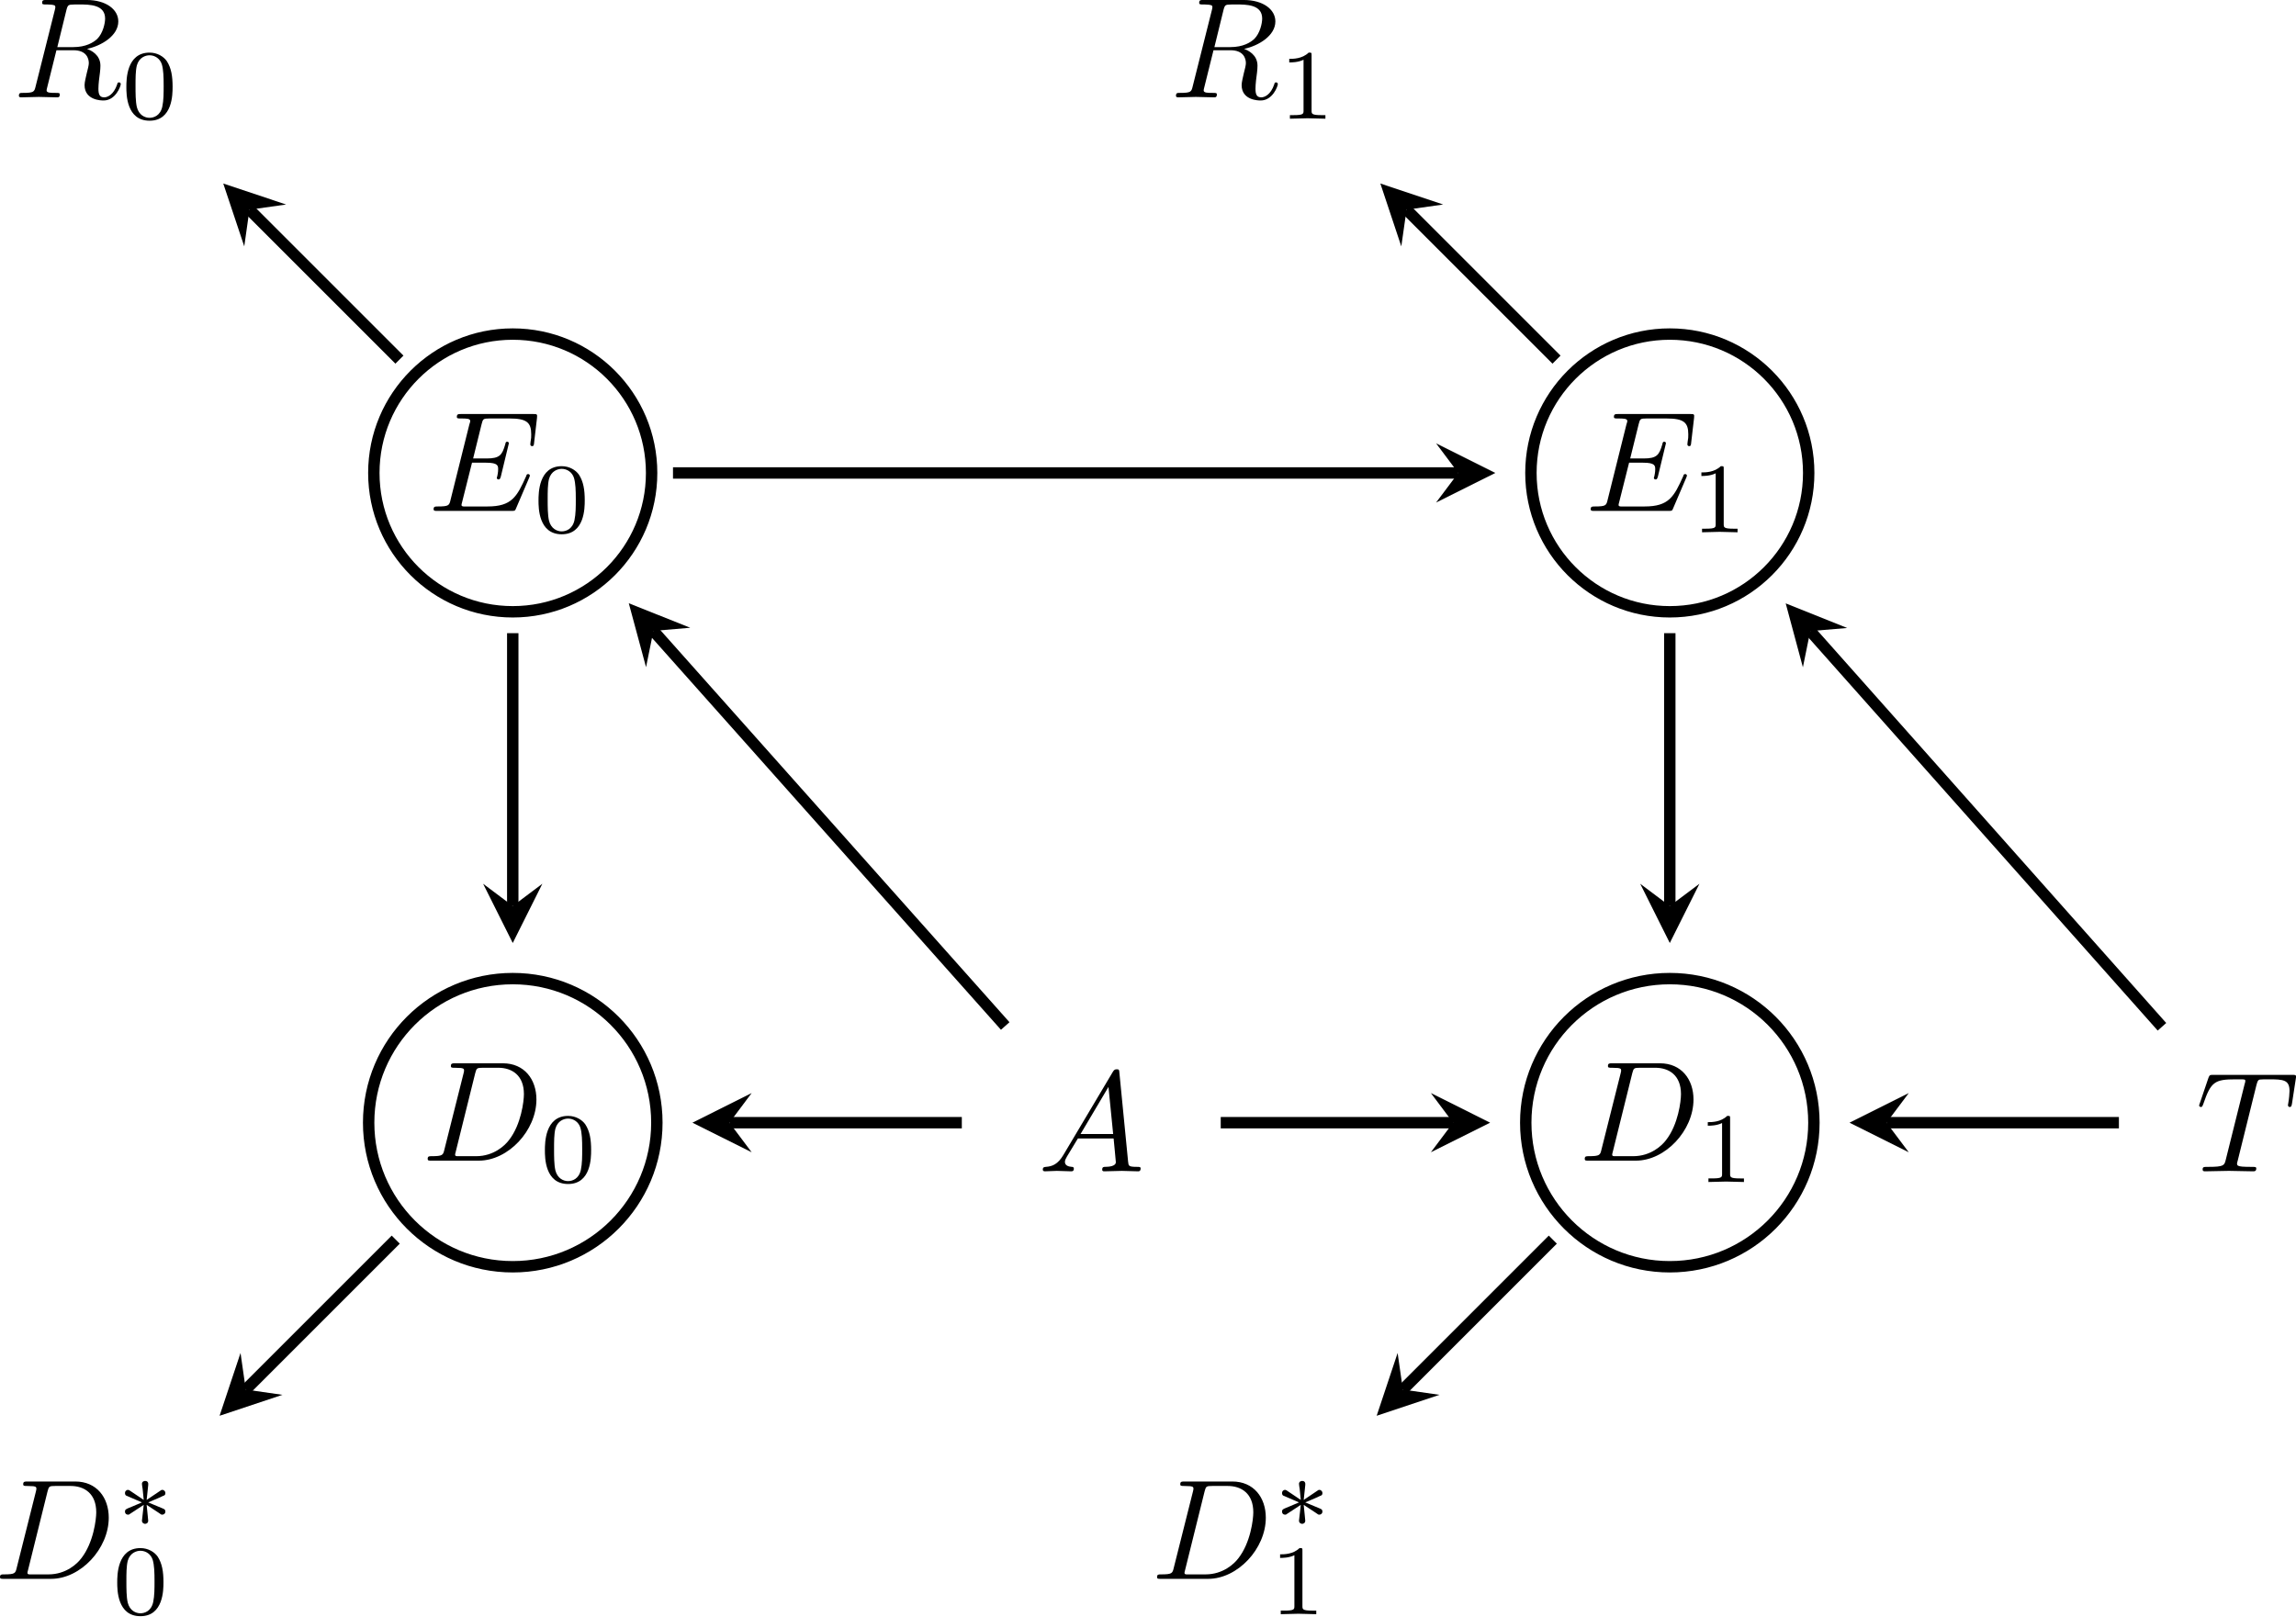
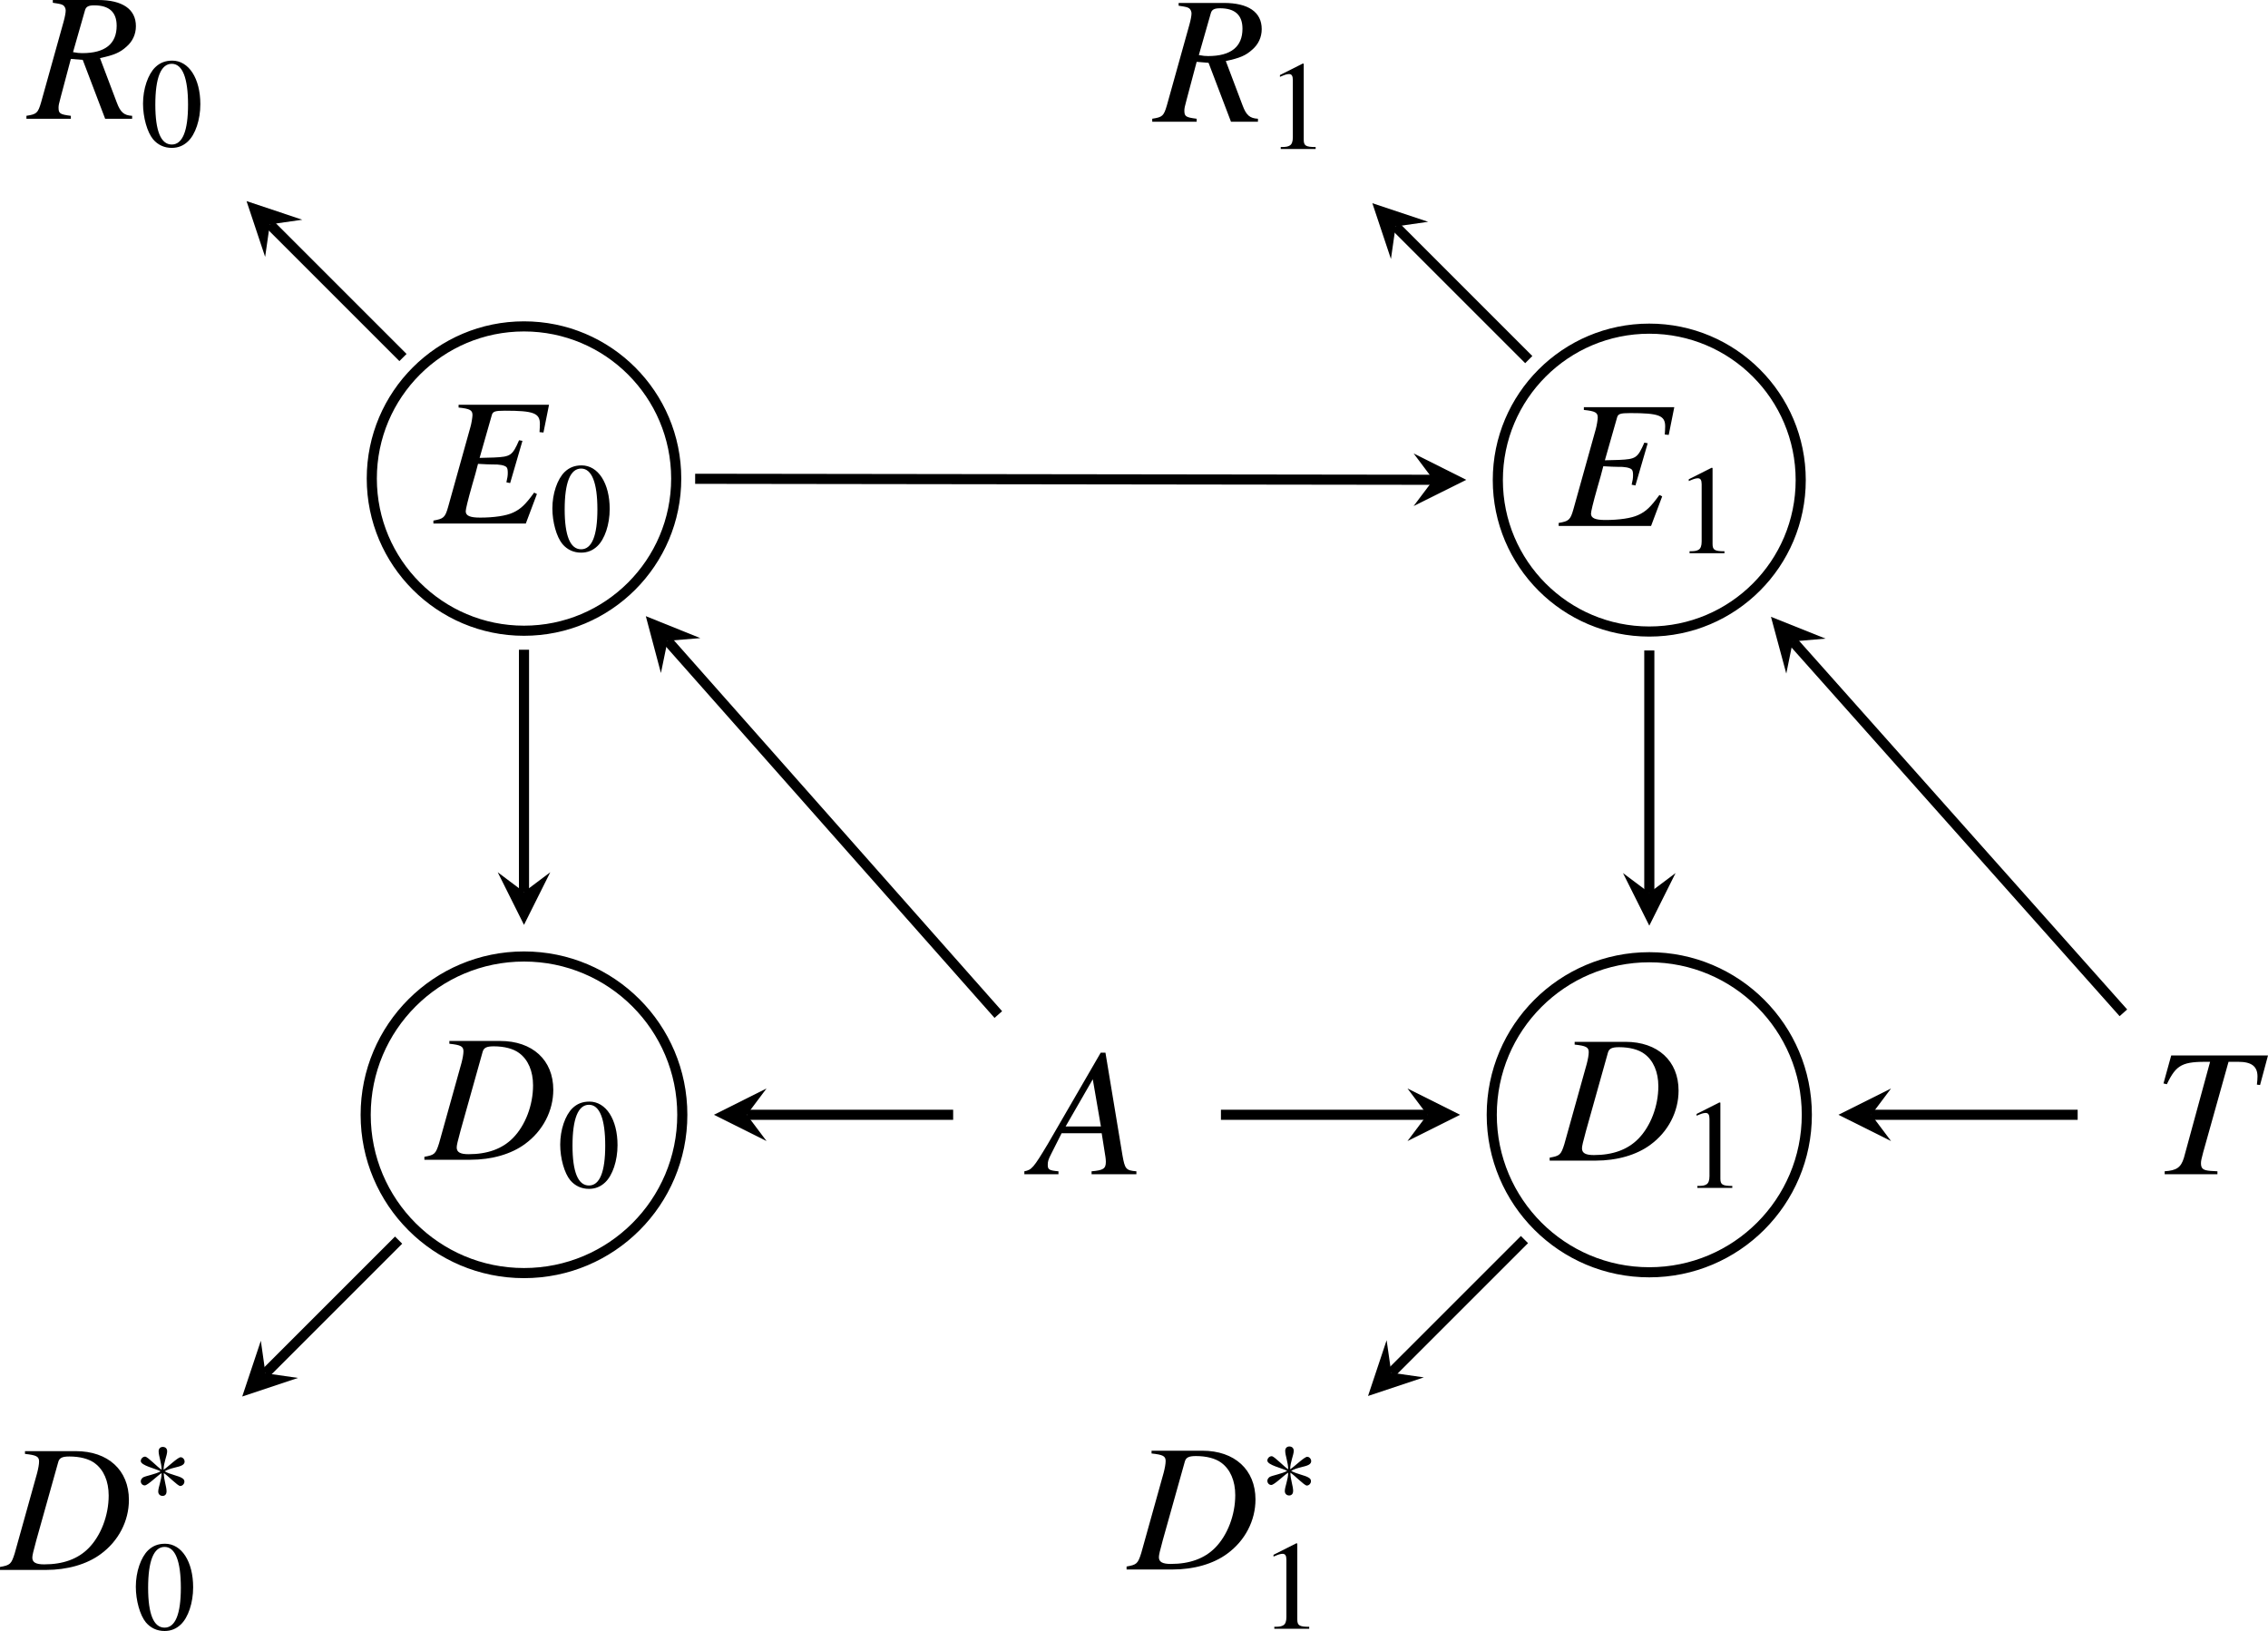
- <svg xmlns="http://www.w3.org/2000/svg" xmlns:xlink="http://www.w3.org/1999/xlink" width="160.635pt" height="113.095pt" viewBox="0 0 160.635 113.095" version="1.1" id="svg169">
+ <svg xmlns="http://www.w3.org/2000/svg" xmlns:xlink="http://www.w3.org/1999/xlink" width="178.69pt" height="128.513pt" viewBox="0 0 178.69 128.513" version="1.1" id="svg169">
  <defs id="defs31">
    <g id="g29">
      <g id="glyph-0-0" />
      <g id="glyph-0-1">
-         <path d="M 7.062,-2.328 C 7.078,-2.375 7.109,-2.438 7.109,-2.469 c 0,0 0,-0.109 -0.125,-0.109 -0.094,0 -0.109,0.062 -0.125,0.125 C 6.203,-0.984 5.844,-0.312 4.141,-0.312 H 2.688 c -0.141,0 -0.172,0 -0.219,0 -0.109,-0.016 -0.141,-0.031 -0.141,-0.109 0,-0.031 0,-0.047 0.047,-0.219 L 3.062,-3.375 h 0.984 c 0.844,0 0.844,0.219 0.844,0.469 0,0.062 0,0.188 -0.062,0.484 C 4.812,-2.375 4.797,-2.344 4.797,-2.312 c 0,0.047 0.031,0.109 0.125,0.109 C 5,-2.203 5.031,-2.25 5.078,-2.406 l 0.562,-2.328 c 0,-0.062 -0.047,-0.109 -0.125,-0.109 -0.078,0 -0.109,0.062 -0.125,0.172 -0.219,0.766 -0.391,1 -1.312,1 h -0.938 l 0.594,-2.406 C 3.828,-6.438 3.844,-6.469 4.281,-6.469 H 5.688 c 1.203,0 1.516,0.281 1.516,1.109 0,0.234 0,0.25 -0.047,0.531 0,0.047 -0.016,0.125 -0.016,0.172 0,0.047 0.031,0.125 0.125,0.125 0.109,0 0.125,-0.062 0.141,-0.25 L 7.609,-6.516 C 7.641,-6.781 7.594,-6.781 7.344,-6.781 H 2.297 c -0.188,0 -0.297,0 -0.297,0.203 0,0.109 0.094,0.109 0.281,0.109 0.375,0 0.656,0 0.656,0.172 0,0.047 0,0.062 -0.062,0.25 L 1.562,-0.781 c -0.094,0.391 -0.109,0.469 -0.906,0.469 -0.172,0 -0.281,0 -0.281,0.188 C 0.375,0 0.469,0 0.656,0 h 5.172 c 0.234,0 0.25,-0.016 0.312,-0.172 z m 0,0" id="path3" />
+         <path d="m 9.094,-9.359 h -7.125 v 0.219 c 0.891,0.094 1.094,0.203 1.094,0.594 0,0.156 -0.078,0.656 -0.156,0.922 L 1.141,-1.297 C 0.906,-0.469 0.781,-0.375 -0.016,-0.234 V 0 h 7.281 l 0.875,-2.328 L 7.922,-2.438 C 7.25,-1.516 6.875,-1.141 6.25,-0.859 c -0.531,0.25 -1.5,0.391 -2.578,0.391 -0.797,0 -1.141,-0.141 -1.141,-0.5 0,-0.156 0.156,-0.828 0.516,-2.094 0.188,-0.625 0.312,-1.094 0.453,-1.641 0.5,0.031 0.953,0.047 1.125,0.047 0.547,-0.016 0.953,0.062 1.109,0.203 C 5.812,-4.375 5.844,-4.25 5.844,-4 c 0,0.234 -0.031,0.422 -0.109,0.75 L 6.031,-3.188 7,-6.516 6.734,-6.562 C 6.203,-5.344 6.062,-5.266 4.766,-5.203 4.594,-5.203 4.125,-5.188 3.625,-5.172 l 0.953,-3.344 c 0.078,-0.312 0.234,-0.375 1.047,-0.375 2.25,0 2.75,0.188 2.75,1.047 0,0.188 -0.016,0.406 -0.031,0.641 l 0.312,0.031 z m 0,0" id="path3" />
      </g>
      <g id="glyph-0-2">
-         <path d="m 1.578,-0.781 c -0.094,0.391 -0.109,0.469 -0.906,0.469 -0.156,0 -0.266,0 -0.266,0.188 C 0.406,0 0.484,0 0.672,0 h 3.312 c 2.062,0 4.031,-2.109 4.031,-4.281 0,-1.406 -0.844,-2.531 -2.344,-2.531 h -3.344 c -0.188,0 -0.297,0 -0.297,0.188 0,0.125 0.078,0.125 0.281,0.125 0.125,0 0.312,0.016 0.422,0.016 0.172,0.031 0.219,0.047 0.219,0.172 0,0.031 0,0.062 -0.031,0.188 z M 3.734,-6.125 C 3.828,-6.469 3.844,-6.5 4.281,-6.5 h 1.062 c 0.969,0 1.797,0.531 1.797,1.844 0,0.484 -0.188,2.125 -1.047,3.219 -0.281,0.375 -1.062,1.125 -2.297,1.125 h -1.125 c -0.141,0 -0.156,0 -0.219,0 -0.094,-0.016 -0.125,-0.031 -0.125,-0.109 0,-0.031 0,-0.047 0.047,-0.219 z m 0,0" id="path6" />
+         <path d="M 1.859,-9.141 C 2.75,-9.047 2.969,-8.938 2.969,-8.547 c 0,0.219 -0.062,0.562 -0.156,0.922 L 1.047,-1.297 C 0.781,-0.453 0.688,-0.375 -0.109,-0.234 V 0 h 3.625 c 1.672,0 3.219,-0.438 4.312,-1.25 1.391,-1.016 2.219,-2.594 2.219,-4.266 0,-2.344 -1.641,-3.844 -4.188,-3.844 h -4 z m 2.625,0.625 c 0.094,-0.312 0.312,-0.422 0.875,-0.422 0.828,0 1.547,0.188 2,0.531 0.703,0.516 1.094,1.422 1.094,2.547 0,1.562 -0.609,3.156 -1.578,4.141 -0.844,0.859 -2.016,1.281 -3.5,1.281 -0.656,0 -0.938,-0.156 -0.938,-0.531 0,-0.172 0.078,-0.5 0.312,-1.359 z m 0,0" id="path6" />
      </g>
      <g id="glyph-0-3">
-         <path d="M 1.781,-1.141 C 1.391,-0.484 1,-0.344 0.562,-0.312 0.438,-0.297 0.344,-0.297 0.344,-0.109 0.344,-0.047 0.406,0 0.484,0 0.75,0 1.062,-0.031 1.328,-0.031 c 0.344,0 0.688,0.031 1,0.031 0.062,0 0.188,0 0.188,-0.188 0,-0.109 -0.078,-0.125 -0.156,-0.125 -0.219,-0.016 -0.469,-0.094 -0.469,-0.344 0,-0.125 0.062,-0.234 0.141,-0.375 l 0.766,-1.266 h 2.5 c 0.016,0.203 0.156,1.562 0.156,1.656 0,0.297 -0.516,0.328 -0.719,0.328 C 4.594,-0.312 4.5,-0.312 4.5,-0.109 4.5,0 4.609,0 4.641,0 5.047,0 5.469,-0.031 5.875,-0.031 6.125,-0.031 6.766,0 7.016,0 7.062,0 7.188,0 7.188,-0.203 7.188,-0.312 7.094,-0.312 6.953,-0.312 6.344,-0.312 6.344,-0.375 6.312,-0.672 l -0.609,-6.219 c -0.016,-0.203 -0.016,-0.25 -0.188,-0.25 -0.156,0 -0.203,0.078 -0.266,0.172 z M 2.984,-2.609 4.938,-5.906 5.266,-2.609 Z m 0,0" id="path9" />
+         <path d="M 8.094,-0.234 C 7.266,-0.297 7.188,-0.422 7,-1.469 L 5.656,-9.578 h -0.375 L 1.125,-2.406 C -0.016,-0.5 -0.156,-0.344 -0.734,-0.234 V 0 h 2.688 v -0.234 c -0.734,-0.062 -0.844,-0.141 -0.844,-0.5 0,-0.266 0.031,-0.406 0.281,-0.891 l 0.812,-1.609 h 3.156 l 0.297,1.875 c 0.016,0.125 0.031,0.25 0.031,0.375 0,0.547 -0.203,0.672 -1.125,0.75 V 0 h 3.531 z m -5.578,-3.531 2.141,-3.719 0.641,3.719 z m 0,0" id="path9" />
      </g>
      <g id="glyph-0-4">
-         <path d="m 3.734,-6.125 c 0.062,-0.234 0.094,-0.328 0.281,-0.359 C 4.109,-6.5 4.422,-6.5 4.625,-6.5 c 0.703,0 1.812,0 1.812,0.984 0,0.344 -0.156,1.031 -0.547,1.422 -0.266,0.25 -0.781,0.578 -1.688,0.578 H 3.094 Z m 1.438,2.734 c 1.016,-0.219 2.188,-0.922 2.188,-1.922 0,-0.859 -0.891,-1.5 -2.203,-1.5 H 2.328 c -0.203,0 -0.297,0 -0.297,0.203 C 2.031,-6.5 2.125,-6.5 2.312,-6.5 c 0.016,0 0.203,0 0.375,0.016 0.188,0.031 0.266,0.031 0.266,0.172 0,0.031 0,0.062 -0.031,0.188 l -1.344,5.344 C 1.484,-0.391 1.469,-0.312 0.672,-0.312 0.5,-0.312 0.406,-0.312 0.406,-0.109 0.406,0 0.531,0 0.547,0 c 0.281,0 0.984,-0.031 1.25,-0.031 0.281,0 1,0.031 1.281,0.031 0.078,0 0.188,0 0.188,-0.203 0,-0.109 -0.078,-0.109 -0.281,-0.109 -0.359,0 -0.641,0 -0.641,-0.172 0,-0.062 0.016,-0.109 0.031,-0.172 l 0.656,-2.641 h 1.188 c 0.906,0 1.078,0.562 1.078,0.906 0,0.141 -0.078,0.453 -0.141,0.688 C 5.094,-1.422 5,-1.062 5,-0.859 5,0.219 6.203,0.219 6.328,0.219 c 0.844,0 1.203,-1 1.203,-1.141 0,-0.125 -0.109,-0.125 -0.125,-0.125 -0.094,0 -0.109,0.062 -0.125,0.141 C 7.031,-0.172 6.594,0 6.375,0 6.047,0 5.969,-0.219 5.969,-0.609 c 0,-0.312 0.062,-0.812 0.109,-1.141 0.016,-0.141 0.031,-0.328 0.031,-0.469 0,-0.766 -0.672,-1.078 -0.938,-1.172 z m 0,0" id="path12" />
+         <path d="M 8.141,-0.234 C 7.5,-0.266 7.219,-0.516 6.938,-1.266 L 5.609,-4.781 C 6.719,-5.016 7.188,-5.219 7.703,-5.688 8.172,-6.094 8.438,-6.656 8.438,-7.297 c 0,-1.344 -1.062,-2.062 -2.984,-2.062 h -3.562 v 0.219 C 2.5,-9.047 2.562,-9.031 2.719,-8.938 c 0.109,0.078 0.188,0.25 0.188,0.406 0,0.172 -0.062,0.516 -0.172,0.906 L 0.969,-1.297 c -0.25,0.859 -0.359,0.938 -1.156,1.062 V 0 h 3.5 v -0.234 c -0.875,-0.109 -0.969,-0.188 -0.969,-0.656 0,-0.141 0.031,-0.328 0.172,-0.828 l 0.797,-3 L 4.25,-4.641 6.016,0 h 2.125 z M 4.422,-8.531 C 4.5,-8.828 4.688,-8.938 5.156,-8.938 c 1.188,0 1.766,0.547 1.766,1.609 0,1.422 -0.906,2.156 -2.703,2.156 -0.234,0 -0.391,-0.016 -0.734,-0.078 z m 0,0" id="path12" />
      </g>
      <g id="glyph-0-5">
-         <path d="m 4.25,-6.047 c 0.078,-0.281 0.109,-0.344 0.234,-0.375 0.094,-0.016 0.422,-0.016 0.625,-0.016 1.016,0 1.453,0.031 1.453,0.812 0,0.156 -0.031,0.547 -0.078,0.797 0,0.047 -0.031,0.156 -0.031,0.188 0,0.062 0.031,0.141 0.125,0.141 0.109,0 0.125,-0.078 0.156,-0.234 L 7,-6.469 C 7.016,-6.516 7.016,-6.609 7.016,-6.641 7.016,-6.75 6.922,-6.75 6.75,-6.75 H 1.219 c -0.234,0 -0.25,0.016 -0.328,0.203 l -0.594,1.75 c 0,0.016 -0.062,0.156 -0.062,0.188 0,0.047 0.062,0.109 0.125,0.109 0.094,0 0.109,-0.062 0.172,-0.219 C 1.062,-6.266 1.328,-6.438 2.797,-6.438 H 3.188 c 0.281,0 0.281,0.031 0.281,0.125 0,0.047 -0.031,0.172 -0.047,0.203 L 2.094,-0.781 C 2,-0.422 1.969,-0.312 0.906,-0.312 c -0.359,0 -0.422,0 -0.422,0.188 C 0.484,0 0.594,0 0.656,0 c 0.266,0 0.547,-0.016 0.812,-0.016 0.281,0 0.578,-0.016 0.859,-0.016 0.281,0 0.547,0.016 0.828,0.016 C 3.438,-0.016 3.734,0 4.016,0 c 0.094,0 0.219,0 0.219,-0.203 0,-0.109 -0.078,-0.109 -0.344,-0.109 -0.234,0 -0.375,0 -0.625,-0.016 -0.297,-0.031 -0.375,-0.062 -0.375,-0.219 0,-0.016 0,-0.062 0.047,-0.203 z m 0,0" id="path15" />
+         <path d="m 9.078,-9.359 h -7.625 l -0.609,2.203 0.266,0.062 c 0.75,-1.562 1.219,-1.797 3.406,-1.766 l -2.062,7.562 c -0.234,0.766 -0.578,1 -1.516,1.062 V 0 H 5.094 V -0.234 C 4.844,-0.25 4.641,-0.266 4.547,-0.266 3.969,-0.312 3.797,-0.438 3.797,-0.875 c 0,-0.188 0.047,-0.359 0.172,-0.844 l 2,-7.141 H 6.75 c 1.031,0 1.5,0.359 1.5,1.156 0,0.188 -0.016,0.406 -0.047,0.641 l 0.25,0.031 z m 0,0" id="path15" />
      </g>
      <g id="glyph-1-0" />
      <g id="glyph-1-1">
-         <path d="M 3.594,-2.219 C 3.594,-2.984 3.5,-3.547 3.188,-4.031 2.969,-4.344 2.531,-4.625 1.984,-4.625 c -1.625,0 -1.625,1.906 -1.625,2.406 0,0.5 0,2.359 1.625,2.359 1.609,0 1.609,-1.859 1.609,-2.359 z M 1.984,-0.062 c -0.328,0 -0.75,-0.188 -0.891,-0.75 C 1,-1.219 1,-1.797 1,-2.312 1,-2.828 1,-3.359 1.094,-3.734 1.25,-4.281 1.688,-4.438 1.984,-4.438 c 0.375,0 0.734,0.234 0.859,0.641 0.109,0.375 0.125,0.875 0.125,1.484 0,0.516 0,1.031 -0.094,1.469 -0.141,0.641 -0.609,0.781 -0.891,0.781 z m 0,0" id="path19" />
+         <path d="m 2.531,-6.734 c -0.547,0 -0.969,0.172 -1.328,0.516 -0.578,0.562 -0.969,1.703 -0.969,2.875 0,1.078 0.328,2.25 0.797,2.812 0.375,0.438 0.875,0.672 1.469,0.672 0.5,0 0.922,-0.172 1.281,-0.516 C 4.359,-0.922 4.75,-2.078 4.75,-3.297 c 0,-2.031 -0.906,-3.438 -2.219,-3.438 z m -0.031,0.25 c 0.844,0 1.281,1.125 1.281,3.219 0,2.078 -0.438,3.141 -1.281,3.141 -0.859,0 -1.297,-1.062 -1.297,-3.141 0,-2.109 0.438,-3.219 1.297,-3.219 z m 0,0" id="path19" />
      </g>
      <g id="glyph-1-2">
-         <path d="m 2.328,-4.438 c 0,-0.188 0,-0.188 -0.203,-0.188 -0.453,0.438 -1.078,0.438 -1.359,0.438 v 0.25 c 0.156,0 0.625,0 1,-0.188 v 3.547 c 0,0.234 0,0.328 -0.688,0.328 H 0.812 V 0 c 0.125,0 0.984,-0.031 1.234,-0.031 0.219,0 1.094,0.031 1.25,0.031 V -0.25 H 3.031 c -0.703,0 -0.703,-0.094 -0.703,-0.328 z m 0,0" id="path22" />
+         <path d="m 2.906,-6.734 -1.797,0.906 V -5.688 C 1.219,-5.734 1.328,-5.781 1.375,-5.797 1.562,-5.875 1.719,-5.906 1.828,-5.906 2.031,-5.906 2.125,-5.766 2.125,-5.438 v 4.516 c 0,0.328 -0.078,0.547 -0.234,0.641 -0.156,0.094 -0.297,0.125 -0.719,0.125 V 0 h 2.75 v -0.156 c -0.781,0 -0.938,-0.109 -0.938,-0.578 V -6.719 Z m 0,0" id="path22" />
      </g>
      <g id="glyph-2-0" />
      <g id="glyph-2-1">
-         <path d="m 2.25,-1.734 c 0.578,-0.25 0.828,-0.344 1,-0.438 0.141,-0.047 0.203,-0.078 0.203,-0.219 0,-0.109 -0.094,-0.219 -0.219,-0.219 -0.047,0 -0.062,0 -0.141,0.062 L 2.141,-1.906 2.25,-2.938 c 0.016,-0.125 0,-0.297 -0.219,-0.297 -0.078,0 -0.219,0.047 -0.219,0.203 0,0.062 0.031,0.266 0.047,0.344 0.016,0.109 0.062,0.625 0.078,0.781 L 0.984,-2.547 c -0.062,-0.031 -0.078,-0.062 -0.141,-0.062 -0.141,0 -0.219,0.109 -0.219,0.219 0,0.141 0.078,0.188 0.141,0.203 L 1.812,-1.734 c -0.562,0.25 -0.828,0.344 -1,0.422 -0.125,0.062 -0.188,0.094 -0.188,0.219 0,0.125 0.078,0.219 0.219,0.219 0.047,0 0.062,0 0.141,-0.062 l 0.953,-0.625 -0.125,1.109 c 0,0.156 0.141,0.219 0.219,0.219 0.094,0 0.219,-0.062 0.219,-0.219 0,-0.062 -0.031,-0.266 -0.031,-0.328 -0.016,-0.125 -0.062,-0.625 -0.078,-0.781 L 2.969,-1.016 C 3.156,-0.875 3.172,-0.875 3.234,-0.875 c 0.125,0 0.219,-0.094 0.219,-0.219 0,-0.141 -0.094,-0.172 -0.156,-0.203 z m 0,0" id="path26" />
+         <path d="m 4.078,-3.328 c 0,-0.172 -0.141,-0.344 -0.312,-0.344 -0.234,0 -1.047,0.812 -1.344,0.984 0,-0.562 0.281,-1.125 0.281,-1.453 0,-0.219 -0.141,-0.344 -0.344,-0.344 -0.203,0 -0.328,0.141 -0.328,0.344 0,0.375 0.234,0.906 0.234,1.453 -0.312,-0.188 -1.094,-1.031 -1.297,-1.031 -0.188,0 -0.344,0.172 -0.344,0.344 0,0.359 1.172,0.594 1.562,0.812 C 1.781,-2.328 1,-2.203 0.797,-2.078 0.703,-2 0.625,-1.906 0.625,-1.781 c 0,0.172 0.125,0.328 0.312,0.328 0.234,0 1.031,-0.797 1.328,-0.969 C 2.266,-1.875 2,-1.312 2,-0.969 2,-0.766 2.141,-0.625 2.344,-0.625 c 0.203,0 0.312,-0.156 0.312,-0.344 C 2.656,-1.375 2.438,-1.891 2.438,-2.422 2.734,-2.25 3.531,-1.406 3.734,-1.406 3.906,-1.406 4.062,-1.578 4.062,-1.75 4.062,-1.891 3.984,-1.969 3.875,-2.031 3.625,-2.203 2.938,-2.312 2.5,-2.562 2.969,-2.844 3.609,-2.875 3.891,-3.047 4,-3.109 4.078,-3.203 4.078,-3.328 Z m 0,0" id="path26" />
      </g>
    </g>
  </defs>
-   <path fill="none" stroke-width="0.797" stroke-linecap="butt" stroke-linejoin="miter" stroke="#000000" stroke-opacity="1" stroke-miterlimit="10" d="m 45.589,33.096 c 0,-5.367 -4.348,-9.719 -9.715,-9.719 -5.367,0 -9.719,4.352 -9.719,9.719 0,5.367 4.352,9.715 9.719,9.715 5.367,0 9.715,-4.348 9.715,-9.715 z m 0,0" id="path33" />
-   <g fill="#000000" fill-opacity="1" id="g37" transform="translate(-14.09825,-7.8765)">
-     <use xlink:href="#glyph-0-1" x="44.06" y="43.629" id="use35" />
+   <path fill="none" stroke-width="0.797" stroke-linecap="butt" stroke-linejoin="miter" stroke="#000000" stroke-opacity="1" stroke-miterlimit="10" d="m 53.277,37.706 c 0,-6.621 -5.371,-11.988 -11.992,-11.988 -6.621,0 -11.992,5.367 -11.992,11.988 0,6.625 5.371,11.992 11.992,11.992 6.621,0 11.992,-5.367 11.992,-11.992 z m 0,0" id="path33" />
+   <g fill="#000000" fill-opacity="1" id="g37" transform="translate(-10.13363,-8.125626)">
+     <use xlink:href="#glyph-0-1" x="44.296" y="49.378" id="use35" />
  </g>
-   <g fill="#000000" fill-opacity="1" id="g41" transform="translate(-14.09825,-7.8765)">
-     <use xlink:href="#glyph-1-1" x="51.415" y="45.123" id="use39" />
+   <g fill="#000000" fill-opacity="1" id="g41" transform="translate(-10.13363,-8.125626)">
+     <use xlink:href="#glyph-1-1" x="53.42" y="51.53" id="use39" />
  </g>
-   <path fill="none" stroke-width="0.797" stroke-linecap="butt" stroke-linejoin="miter" stroke="#000000" stroke-opacity="1" stroke-miterlimit="10" d="m 45.956,78.561 c 0,-5.57 -4.516,-10.082 -10.082,-10.082 -5.57,0 -10.082,4.512 -10.082,10.082 0,5.566 4.512,10.082 10.082,10.082 5.566,0 10.082,-4.516 10.082,-10.082 z m 0,0" id="path43" />
-   <g fill="#000000" fill-opacity="1" id="g47" transform="translate(-14.09825,-7.8765)">
-     <use xlink:href="#glyph-0-2" x="43.613" y="89.094" id="use45" />
+   <path fill="none" stroke-width="0.797" stroke-linecap="butt" stroke-linejoin="miter" stroke="#000000" stroke-opacity="1" stroke-miterlimit="10" d="m 53.757,87.839 c 0,-6.891 -5.582,-12.473 -12.473,-12.473 -6.891,0 -12.473,5.582 -12.473,12.473 0,6.891 5.582,12.473 12.473,12.473 6.891,0 12.473,-5.582 12.473,-12.473 z m 0,0" id="path43" />
+   <g fill="#000000" fill-opacity="1" id="g47" transform="translate(-10.13363,-8.125626)">
+     <use xlink:href="#glyph-0-2" x="43.679" y="99.508" id="use45" />
  </g>
-   <g fill="#000000" fill-opacity="1" id="g51" transform="translate(-14.09825,-7.8765)">
-     <use xlink:href="#glyph-1-1" x="51.862" y="90.588" id="use49" />
+   <g fill="#000000" fill-opacity="1" id="g51" transform="translate(-10.13363,-8.125626)">
+     <use xlink:href="#glyph-1-1" x="54.037" y="101.66" id="use49" />
  </g>
-   <g fill="#000000" fill-opacity="1" id="g55" transform="translate(-14.09825,-7.8765)">
-     <use xlink:href="#glyph-0-3" x="86.712" y="89.841" id="use53" />
+   <g fill="#000000" fill-opacity="1" id="g55" transform="translate(-10.13363,-8.125626)">
+     <use xlink:href="#glyph-0-3" x="91.574" y="100.651" id="use53" />
  </g>
-   <g fill="#000000" fill-opacity="1" id="g59" transform="translate(-14.09825,-7.8765)">
-     <use xlink:href="#glyph-0-4" x="15.015" y="14.689" id="use57" />
+   <g fill="#000000" fill-opacity="1" id="g59" transform="translate(-10.13363,-8.125626)">
+     <use xlink:href="#glyph-0-4" x="12.403" y="17.485" id="use57" />
  </g>
-   <g fill="#000000" fill-opacity="1" id="g63" transform="translate(-14.09825,-7.8765)">
-     <use xlink:href="#glyph-1-1" x="22.58" y="16.183" id="use61" />
+   <g fill="#000000" fill-opacity="1" id="g63" transform="translate(-10.13363,-8.125626)">
+     <use xlink:href="#glyph-1-1" x="21.168" y="19.637" id="use61" />
  </g>
-   <g fill="#000000" fill-opacity="1" id="g67" transform="translate(-14.09825,-7.8765)">
-     <use xlink:href="#glyph-0-2" x="13.692" y="118.358" id="use65" />
+   <g fill="#000000" fill-opacity="1" id="g67" transform="translate(-10.13363,-8.125626)">
+     <use xlink:href="#glyph-0-2" x="10.243" y="131.827" id="use65" />
  </g>
-   <g fill="#000000" fill-opacity="1" id="g71" transform="translate(-14.09825,-7.8765)">
-     <use xlink:href="#glyph-2-1" x="22.217" y="114.742" id="use69" />
+   <g fill="#000000" fill-opacity="1" id="g71" transform="translate(-10.13363,-8.125626)">
+     <use xlink:href="#glyph-2-1" x="20.601" y="126.62" id="use69" />
  </g>
-   <g fill="#000000" fill-opacity="1" id="g75" transform="translate(-14.09825,-7.8765)">
-     <use xlink:href="#glyph-1-1" x="21.941" y="120.831" id="use73" />
+   <g fill="#000000" fill-opacity="1" id="g75" transform="translate(-10.13363,-8.125626)">
+     <use xlink:href="#glyph-1-1" x="20.601" y="136.498" id="use73" />
  </g>
-   <path fill="none" stroke-width="0.797" stroke-linecap="butt" stroke-linejoin="miter" stroke="#000000" stroke-opacity="1" stroke-miterlimit="10" d="m 126.906,78.561 c 0,-5.57 -4.512,-10.082 -10.082,-10.082 -5.566,0 -10.078,4.512 -10.078,10.082 0,5.566 4.512,10.082 10.078,10.082 5.57,0 10.082,-4.516 10.082,-10.082 z m 0,0" id="path77" />
-   <g fill="#000000" fill-opacity="1" id="g81" transform="translate(-14.09825,-7.8765)">
-     <use xlink:href="#glyph-0-2" x="124.565" y="89.094" id="use79" />
+   <path fill="none" stroke-width="0.797" stroke-linecap="butt" stroke-linejoin="miter" stroke="#000000" stroke-opacity="1" stroke-miterlimit="10" d="m 142.355,87.839 c 0,-6.855 -5.555,-12.414 -12.41,-12.414 -6.855,0 -12.414,5.559 -12.414,12.414 0,6.855 5.559,12.41 12.414,12.41 6.855,0 12.41,-5.555 12.41,-12.41 z m 0,0" id="path77" />
+   <g fill="#000000" fill-opacity="1" id="g81" transform="translate(-10.13363,-8.125626)">
+     <use xlink:href="#glyph-0-2" x="132.337" y="99.576" id="use79" />
  </g>
-   <g fill="#000000" fill-opacity="1" id="g85" transform="translate(-14.09825,-7.8765)">
-     <use xlink:href="#glyph-1-2" x="132.814" y="90.588" id="use83" />
+   <g fill="#000000" fill-opacity="1" id="g85" transform="translate(-10.13363,-8.125626)">
+     <use xlink:href="#glyph-1-2" x="142.694" y="101.727" id="use83" />
  </g>
-   <path fill="none" stroke-width="0.797" stroke-linecap="butt" stroke-linejoin="miter" stroke="#000000" stroke-opacity="1" stroke-miterlimit="10" d="m 126.542,33.096 c 0,-5.367 -4.352,-9.719 -9.719,-9.719 -5.363,0 -9.715,4.352 -9.715,9.719 0,5.367 4.352,9.715 9.715,9.715 5.367,0 9.719,-4.348 9.719,-9.715 z m 0,0" id="path87" />
-   <g fill="#000000" fill-opacity="1" id="g91" transform="translate(-14.09825,-7.8765)">
-     <use xlink:href="#glyph-0-1" x="125.012" y="43.629" id="use89" />
+   <path fill="none" stroke-width="0.797" stroke-linecap="butt" stroke-linejoin="miter" stroke="#000000" stroke-opacity="1" stroke-miterlimit="10" d="m 141.874,37.827 c 0,-6.59 -5.344,-11.93 -11.93,-11.93 -6.59,0 -11.934,5.34 -11.934,11.93 0,6.59 5.344,11.934 11.934,11.934 6.586,0 11.93,-5.344 11.93,-11.934 z m 0,0" id="path87" />
+   <g fill="#000000" fill-opacity="1" id="g91" transform="translate(-10.13363,-8.125626)">
+     <use xlink:href="#glyph-0-1" x="132.953" y="49.566" id="use89" />
  </g>
-   <g fill="#000000" fill-opacity="1" id="g95" transform="translate(-14.09825,-7.8765)">
-     <use xlink:href="#glyph-1-2" x="132.367" y="45.123" id="use93" />
+   <g fill="#000000" fill-opacity="1" id="g95" transform="translate(-10.13363,-8.125626)">
+     <use xlink:href="#glyph-1-2" x="142.078" y="51.718" id="use93" />
  </g>
-   <g fill="#000000" fill-opacity="1" id="g99" transform="translate(-14.09825,-7.8765)">
-     <use xlink:href="#glyph-0-4" x="95.967" y="14.689" id="use97" />
+   <g fill="#000000" fill-opacity="1" id="g99" transform="translate(-10.13363,-8.125626)">
+     <use xlink:href="#glyph-0-4" x="101.103" y="17.716" id="use97" />
  </g>
-   <g fill="#000000" fill-opacity="1" id="g103" transform="translate(-14.09825,-7.8765)">
-     <use xlink:href="#glyph-1-2" x="103.532" y="16.183" id="use101" />
+   <g fill="#000000" fill-opacity="1" id="g103" transform="translate(-10.13363,-8.125626)">
+     <use xlink:href="#glyph-1-2" x="109.868" y="19.868" id="use101" />
  </g>
-   <g fill="#000000" fill-opacity="1" id="g107" transform="translate(-14.09825,-7.8765)">
-     <use xlink:href="#glyph-0-2" x="94.643" y="118.358" id="use105" />
+   <g fill="#000000" fill-opacity="1" id="g107" transform="translate(-10.13363,-8.125626)">
+     <use xlink:href="#glyph-0-2" x="99.003" y="131.793" id="use105" />
  </g>
-   <g fill="#000000" fill-opacity="1" id="g111" transform="translate(-14.09825,-7.8765)">
-     <use xlink:href="#glyph-2-1" x="103.168" y="114.742" id="use109" />
+   <g fill="#000000" fill-opacity="1" id="g111" transform="translate(-10.13363,-8.125626)">
+     <use xlink:href="#glyph-2-1" x="109.361" y="126.585" id="use109" />
  </g>
-   <g fill="#000000" fill-opacity="1" id="g115" transform="translate(-14.09825,-7.8765)">
-     <use xlink:href="#glyph-1-2" x="102.892" y="120.831" id="use113" />
+   <g fill="#000000" fill-opacity="1" id="g115" transform="translate(-10.13363,-8.125626)">
+     <use xlink:href="#glyph-1-2" x="109.361" y="136.464" id="use113" />
  </g>
-   <g fill="#000000" fill-opacity="1" id="g119" transform="translate(-14.09825,-7.8765)">
-     <use xlink:href="#glyph-0-5" x="167.718" y="89.841" id="use117" />
+   <g fill="#000000" fill-opacity="1" id="g119" transform="translate(-10.13363,-8.125626)">
+     <use xlink:href="#glyph-0-5" x="179.745" y="100.651" id="use117" />
  </g>
-   <path fill="none" stroke-width="0.797" stroke-linecap="butt" stroke-linejoin="miter" stroke="#000000" stroke-opacity="1" stroke-miterlimit="10" d="M 148.245,78.561 H 131.988" id="path121" />
-   <path fill-rule="nonzero" fill="#000000" fill-opacity="1" d="m 129.398,78.561 4.145,2.07 -1.555,-2.07 1.555,-2.074" id="path123" />
-   <path fill="none" stroke-width="0.797" stroke-linecap="butt" stroke-linejoin="miter" stroke="#000000" stroke-opacity="1" stroke-miterlimit="10" d="M 151.257,71.85 126.652,44.159" id="path125" />
-   <path fill-rule="nonzero" fill="#000000" fill-opacity="1" d="m 124.933,42.221 1.203,4.473 0.516,-2.535 2.582,-0.215" id="path127" />
-   <path fill="none" stroke-width="0.797" stroke-linecap="butt" stroke-linejoin="miter" stroke="#000000" stroke-opacity="1" stroke-miterlimit="10" d="M 108.898,25.166 98.406,14.674" id="path129" />
-   <path fill-rule="nonzero" fill="#000000" fill-opacity="1" d="m 96.574,12.842 1.465,4.398 0.367,-2.566 2.562,-0.363" id="path131" />
-   <path fill="none" stroke-width="0.797" stroke-linecap="butt" stroke-linejoin="miter" stroke="#000000" stroke-opacity="1" stroke-miterlimit="10" d="M 116.824,44.307 V 63.397" id="path133" />
-   <path fill-rule="nonzero" fill="#000000" fill-opacity="1" d="m 116.824,65.987 2.074,-4.145 -2.074,1.555 -2.07,-1.555" id="path135" />
-   <path fill="none" stroke-width="0.797" stroke-linecap="butt" stroke-linejoin="miter" stroke="#000000" stroke-opacity="1" stroke-miterlimit="10" d="M 85.406,78.561 H 101.663" id="path137" />
-   <path fill-rule="nonzero" fill="#000000" fill-opacity="1" d="m 104.253,78.561 -4.145,-2.074 1.555,2.074 -1.555,2.07" id="path139" />
-   <path fill="none" stroke-width="0.797" stroke-linecap="butt" stroke-linejoin="miter" stroke="#000000" stroke-opacity="1" stroke-miterlimit="10" d="M 67.292,78.561 H 51.035" id="path141" />
-   <path fill-rule="nonzero" fill="#000000" fill-opacity="1" d="M 48.445,78.561 52.589,80.631 51.035,78.561 52.589,76.487" id="path143" />
-   <path fill="none" stroke-width="0.797" stroke-linecap="butt" stroke-linejoin="miter" stroke="#000000" stroke-opacity="1" stroke-miterlimit="10" d="M 70.328,71.795 45.714,44.147" id="path145" />
-   <path fill-rule="nonzero" fill="#000000" fill-opacity="1" d="m 43.992,42.213 1.207,4.473 0.516,-2.539 2.578,-0.219" id="path147" />
-   <path fill="none" stroke-width="0.797" stroke-linecap="butt" stroke-linejoin="miter" stroke="#000000" stroke-opacity="1" stroke-miterlimit="10" d="M 35.874,44.307 V 63.397" id="path149" />
-   <path fill-rule="nonzero" fill="#000000" fill-opacity="1" d="M 35.874,65.987 37.945,61.842 35.874,63.397 33.8,61.842" id="path151" />
-   <path fill="none" stroke-width="0.797" stroke-linecap="butt" stroke-linejoin="miter" stroke="#000000" stroke-opacity="1" stroke-miterlimit="10" d="M 27.945,25.166 17.453,14.674" id="path153" />
-   <path fill-rule="nonzero" fill="#000000" fill-opacity="1" d="m 15.62,12.842 1.469,4.398 0.363,-2.566 2.566,-0.363" id="path155" />
-   <path fill="none" stroke-width="0.797" stroke-linecap="butt" stroke-linejoin="miter" stroke="#000000" stroke-opacity="1" stroke-miterlimit="10" d="M 47.085,33.096 H 102.027" id="path157" />
-   <path fill-rule="nonzero" fill="#000000" fill-opacity="1" d="m 104.617,33.096 -4.145,-2.074 1.555,2.074 -1.555,2.07" id="path159" />
-   <path fill="none" stroke-width="0.797" stroke-linecap="butt" stroke-linejoin="miter" stroke="#000000" stroke-opacity="1" stroke-miterlimit="10" d="M 27.687,86.745 17.195,97.237" id="path161" />
-   <path fill-rule="nonzero" fill="#000000" fill-opacity="1" d="m 15.363,99.069 4.398,-1.465 -2.566,-0.367 -0.367,-2.562" id="path163" />
-   <path fill="none" stroke-width="0.797" stroke-linecap="butt" stroke-linejoin="miter" stroke="#000000" stroke-opacity="1" stroke-miterlimit="10" d="M 108.64,86.745 98.148,97.237" id="path165" />
-   <path fill-rule="nonzero" fill="#000000" fill-opacity="1" d="m 96.316,99.069 4.395,-1.465 -2.562,-0.367 -0.367,-2.562" id="path167" />
+   <path fill="none" stroke-width="0.797" stroke-linecap="butt" stroke-linejoin="miter" stroke="#000000" stroke-opacity="1" stroke-miterlimit="10" d="M 163.694,87.839 H 147.437" id="path121" />
+   <path fill-rule="nonzero" fill="#000000" fill-opacity="1" d="m 144.847,87.839 4.145,2.07 -1.555,-2.07 1.555,-2.074" id="path123" />
+   <path fill="none" stroke-width="0.797" stroke-linecap="butt" stroke-linejoin="miter" stroke="#000000" stroke-opacity="1" stroke-miterlimit="10" d="M 167.296,79.804 141.253,50.538" id="path125" />
+   <path fill-rule="nonzero" fill="#000000" fill-opacity="1" d="m 139.53,48.601 1.207,4.473 0.516,-2.535 2.578,-0.219" id="path127" />
+   <path fill="none" stroke-width="0.797" stroke-linecap="butt" stroke-linejoin="miter" stroke="#000000" stroke-opacity="1" stroke-miterlimit="10" d="M 120.448,28.335 109.956,17.843" id="path129" />
+   <path fill-rule="nonzero" fill="#000000" fill-opacity="1" d="m 108.124,16.011 1.465,4.395 0.367,-2.562 2.566,-0.367" id="path131" />
+   <path fill="none" stroke-width="0.797" stroke-linecap="butt" stroke-linejoin="miter" stroke="#000000" stroke-opacity="1" stroke-miterlimit="10" d="M 129.945,51.253 V 70.347" id="path133" />
+   <path fill-rule="nonzero" fill="#000000" fill-opacity="1" d="m 129.944,72.937 2.07,-4.145 -2.07,1.555 -2.074,-1.555" id="path135" />
+   <path fill="none" stroke-width="0.797" stroke-linecap="butt" stroke-linejoin="miter" stroke="#000000" stroke-opacity="1" stroke-miterlimit="10" d="m 96.195,87.839 h 16.254" id="path137" />
+   <path fill-rule="nonzero" fill="#000000" fill-opacity="1" d="m 115.038,87.839 -4.145,-2.074 1.555,2.074 -1.555,2.07" id="path139" />
+   <path fill="none" stroke-width="0.797" stroke-linecap="butt" stroke-linejoin="miter" stroke="#000000" stroke-opacity="1" stroke-miterlimit="10" d="M 75.097,87.839 H 58.839" id="path141" />
+   <path fill-rule="nonzero" fill="#000000" fill-opacity="1" d="m 56.249,87.839 4.145,2.07 -1.555,-2.07 1.555,-2.074" id="path143" />
+   <path fill="none" stroke-width="0.797" stroke-linecap="butt" stroke-linejoin="miter" stroke="#000000" stroke-opacity="1" stroke-miterlimit="10" d="M 78.655,79.941 52.597,50.492" id="path145" />
+   <path fill-rule="nonzero" fill="#000000" fill-opacity="1" d="m 50.882,48.55 1.191,4.48 0.523,-2.539 2.582,-0.211" id="path147" />
+   <path fill="none" stroke-width="0.797" stroke-linecap="butt" stroke-linejoin="miter" stroke="#000000" stroke-opacity="1" stroke-miterlimit="10" d="M 41.284,51.195 V 70.285" id="path149" />
+   <path fill-rule="nonzero" fill="#000000" fill-opacity="1" d="m 41.284,72.874 2.07,-4.145 -2.07,1.555 -2.07,-1.555" id="path151" />
+   <path fill="none" stroke-width="0.797" stroke-linecap="butt" stroke-linejoin="miter" stroke="#000000" stroke-opacity="1" stroke-miterlimit="10" d="M 31.749,28.171 21.257,17.679" id="path153" />
+   <path fill-rule="nonzero" fill="#000000" fill-opacity="1" d="m 19.425,15.847 1.465,4.395 0.367,-2.562 2.562,-0.367" id="path155" />
+   <path fill="none" stroke-width="0.797" stroke-linecap="butt" stroke-linejoin="miter" stroke="#000000" stroke-opacity="1" stroke-miterlimit="10" d="m 54.769,37.726 58.164,0.078" id="path157" />
+   <path fill-rule="nonzero" fill="#000000" fill-opacity="1" d="m 115.523,37.808 -4.145,-2.078 1.555,2.074 -1.559,2.07" id="path159" />
+   <path fill="none" stroke-width="0.797" stroke-linecap="butt" stroke-linejoin="miter" stroke="#000000" stroke-opacity="1" stroke-miterlimit="10" d="M 31.405,97.714 20.913,108.206" id="path161" />
+   <path fill-rule="nonzero" fill="#000000" fill-opacity="1" d="m 19.085,110.038 4.395,-1.465 -2.566,-0.367 -0.363,-2.562" id="path163" />
+   <path fill="none" stroke-width="0.797" stroke-linecap="butt" stroke-linejoin="miter" stroke="#000000" stroke-opacity="1" stroke-miterlimit="10" d="M 120.109,97.671 109.616,108.163" id="path165" />
+   <path fill-rule="nonzero" fill="#000000" fill-opacity="1" d="m 107.784,109.995 4.398,-1.465 -2.566,-0.367 -0.367,-2.562" id="path167" />
</svg>
